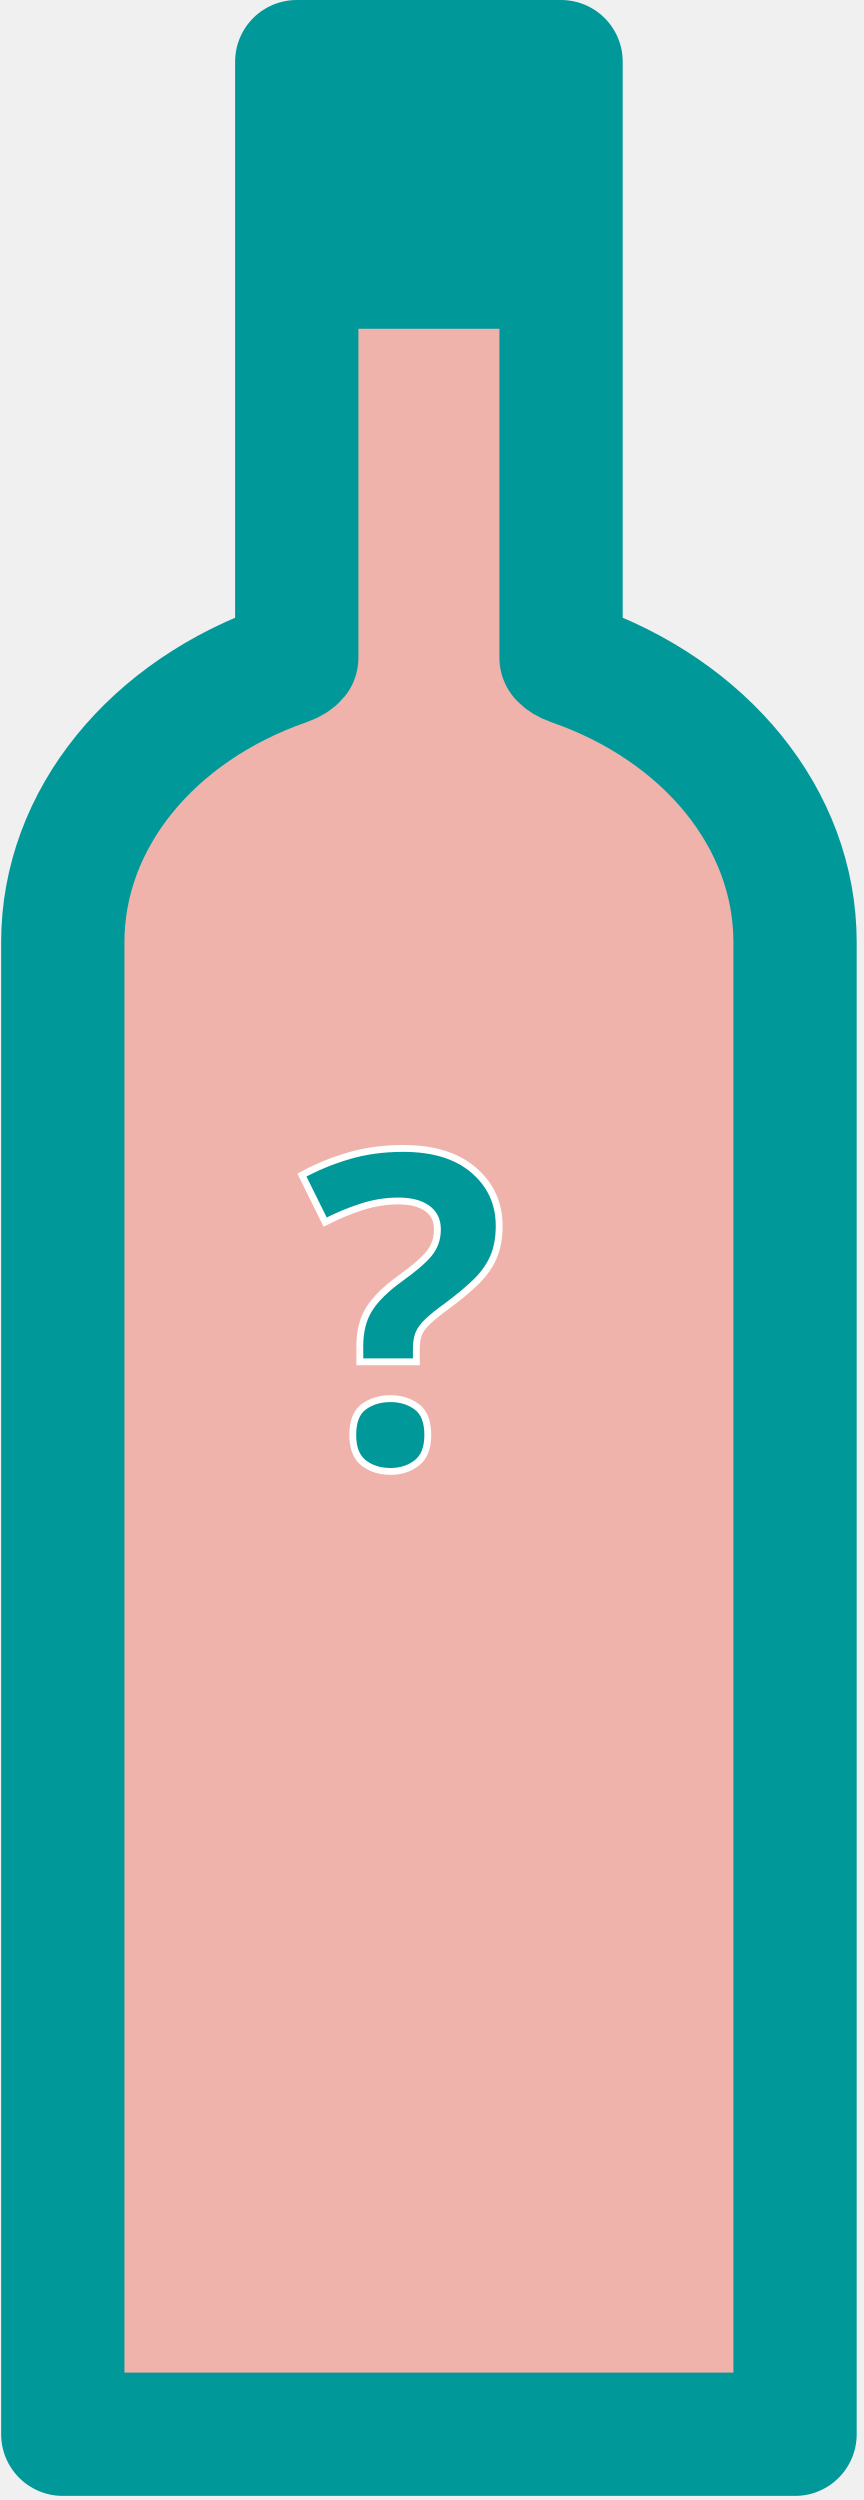
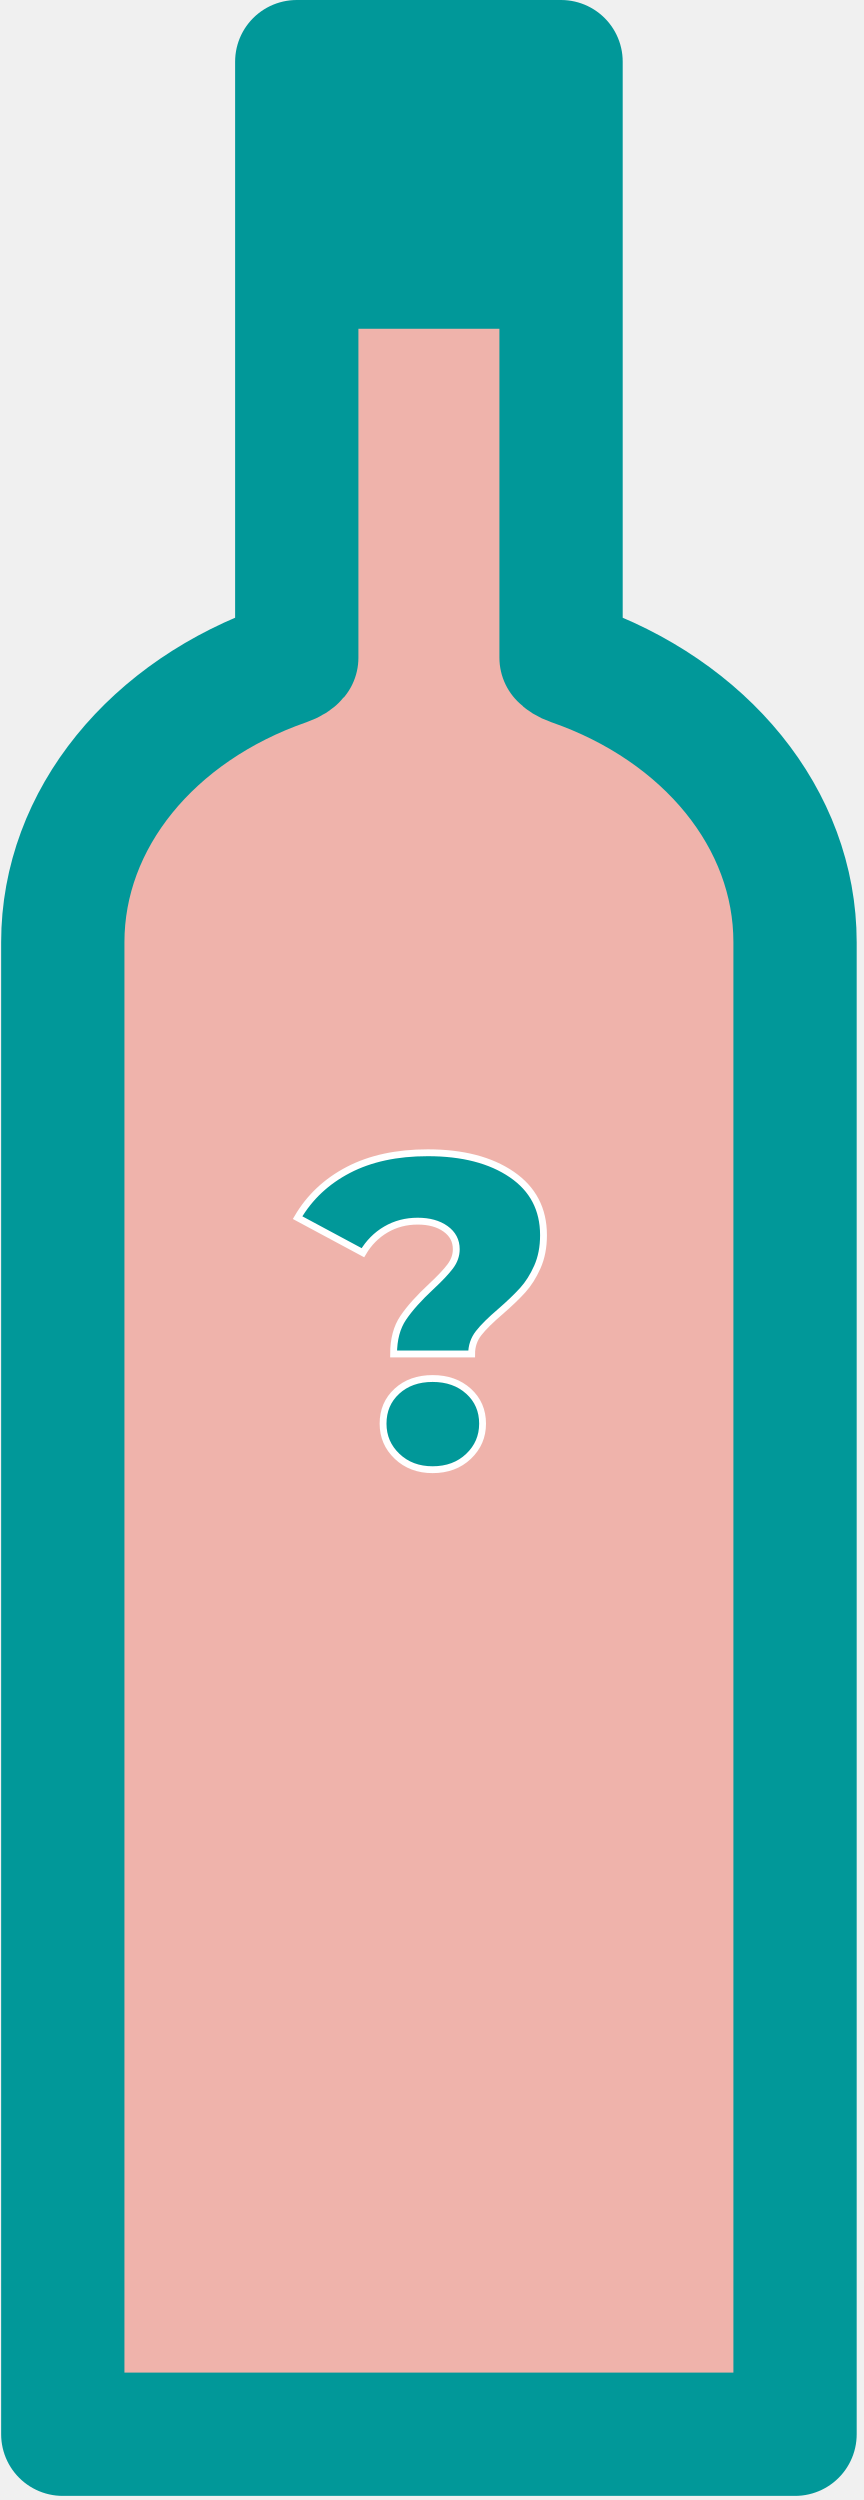
<svg xmlns="http://www.w3.org/2000/svg" width="126px" height="365px" viewBox="0 0 126 365" version="1.1">
  <defs />
  <g id="Page-1" stroke="none" stroke-width="1" fill="none" fill-rule="evenodd">
    <g id="Artboard" transform="translate(-418, -500)">
      <g id="wine_bottle_pink_question" transform="translate(436, 513)">
        <path d="M25.327,83.021 L25.327,-4 L63.914,-4 L63.914,83.02 C64.175,83.333 64.692,83.679 65.439,83.938 C84.992,90.72 98.076,106.527 98.076,124.561 L98.076,342.401 L-8.833,342.401 L-8.833,124.561 C-8.833,106.527 4.251,90.719 23.804,83.938 C24.55,83.679 25.066,83.333 25.327,83.021 Z" id="Shape" stroke="#019899" stroke-width="18" fill="#EFB3AB" fill-rule="nonzero" stroke-linecap="round" stroke-linejoin="round" />
        <rect id="Rectangle-Copy-2" fill="#019899" x="27.887" y="0" width="38.028" height="35" />
-         <text id="?-copy" stroke="#FFFFFF" font-family="Montserrat-ExtraBold, Montserrat" font-size="64" font-weight="600" fill="#019899">
-           <tspan x="25.896" y="201">?</tspan>
-         </text>
+         <path d="M40.872,179.4 C41.811,178.013 43.176,176.488 44.968,174.824 C46.205,173.672 47.123,172.701 47.72,171.912 C48.317,171.123 48.616,170.28 48.616,169.384 C48.616,168.147 48.093,167.155 47.048,166.408 C46.003,165.661 44.648,165.288 42.984,165.288 C41.277,165.288 39.731,165.693 38.344,166.504 C36.957,167.315 35.837,168.445 34.984,169.896 L25.448,164.776 C27.197,161.789 29.672,159.464 32.872,157.8 C36.072,156.136 39.933,155.304 44.456,155.304 C49.533,155.304 53.619,156.36 56.712,158.472 C59.805,160.584 61.352,163.539 61.352,167.336 C61.352,169.085 61.053,170.632 60.456,171.976 C59.859,173.32 59.144,174.451 58.312,175.368 C57.48,176.285 56.403,177.32 55.08,178.472 C53.629,179.709 52.563,180.765 51.88,181.64 C51.197,182.515 50.856,183.528 50.856,184.68 L39.464,184.68 C39.464,182.547 39.933,180.787 40.872,179.4 Z M39.976,199.624 C38.611,198.323 37.928,196.733 37.928,194.856 C37.928,192.936 38.6,191.357 39.944,190.12 C41.288,188.883 43.027,188.264 45.16,188.264 C47.293,188.264 49.043,188.883 50.408,190.12 C51.773,191.357 52.456,192.936 52.456,194.856 C52.456,196.733 51.773,198.323 50.408,199.624 C49.043,200.925 47.293,201.576 45.16,201.576 C43.069,201.576 41.341,200.925 39.976,199.624 Z" id="?-copy" stroke="#FFFFFF" fill="#019899" />
      </g>
    </g>
  </g>
</svg>
